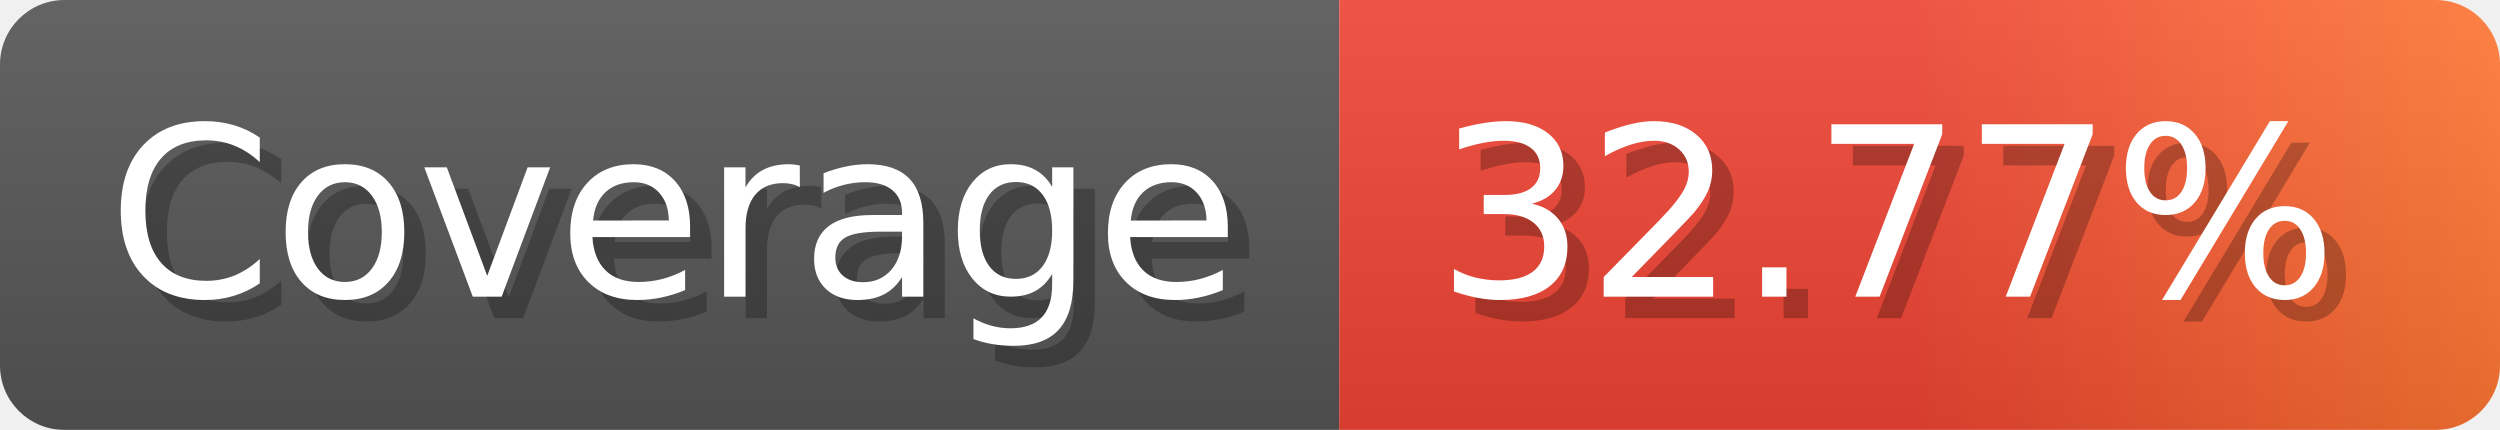
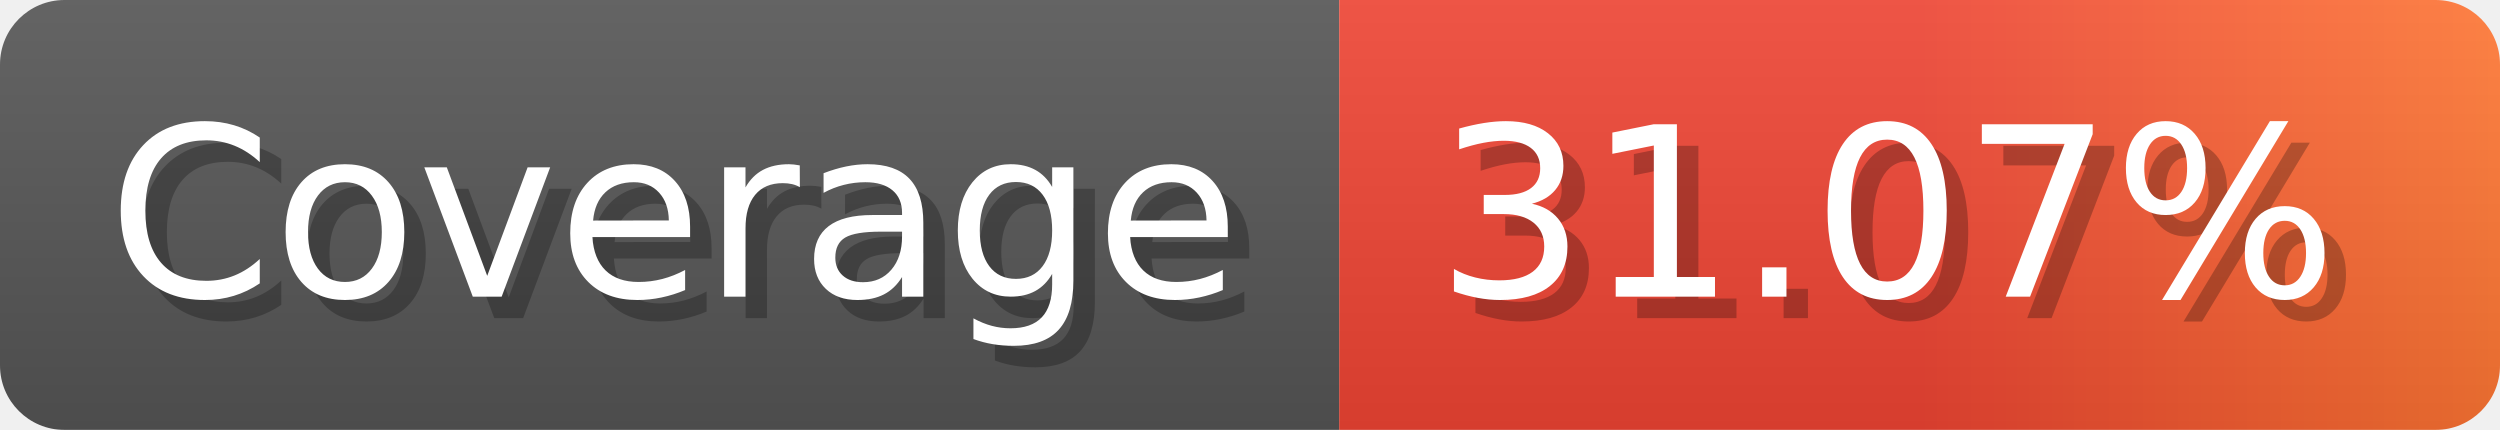
- <svg xmlns="http://www.w3.org/2000/svg" width="116.3" height="20" viewBox="0 0 1163 200" role="img" aria-label="Coverage: 32.77%">
+ <svg xmlns="http://www.w3.org/2000/svg" width="116.3" height="20" viewBox="0 0 1163 200" role="img" aria-label="Coverage: 31.07%">
  <linearGradient id="a" x2="0" y2="100%">
    <stop offset="0" stop-opacity=".1" stop-color="#EEE" />
    <stop offset="1" stop-opacity=".1" />
  </linearGradient>
  <mask id="m">
    <rect width="1163" height="200" rx="30" fill="#FFF" />
  </mask>
  <g mask="url(#m)">
    <rect width="623" height="200" fill="#555" />
    <rect width="540" height="200" fill="url(#x)" x="623" />
    <rect width="1163" height="200" fill="url(#a)" />
  </g>
  <g aria-hidden="true" fill="#fff" text-anchor="start" font-family="Verdana,DejaVu Sans,sans-serif" font-size="110">
    <text x="60" y="148" textLength="523" fill="#000" opacity="0.25">Coverage</text>
    <text x="50" y="138" textLength="523">Coverage</text>
-     <text x="678" y="148" textLength="440" fill="#000" opacity="0.25">32.77%</text>
-     <text x="668" y="138" textLength="440">32.77%</text>
+     <text x="678" y="148" textLength="440" fill="#000" opacity="0.25">31.07%</text>
+     <text x="668" y="138" textLength="440">31.07%</text>
  </g>
  <linearGradient id="x" x1="0%" y1="0%" x2="100%" y2="0%">
    <stop offset="0%" style="stop-color:#E43" />
    <stop offset="50%" style="stop-color:#E43" />
    <stop offset="100%" style="stop-color:#F73" />
  </linearGradient>
</svg>
